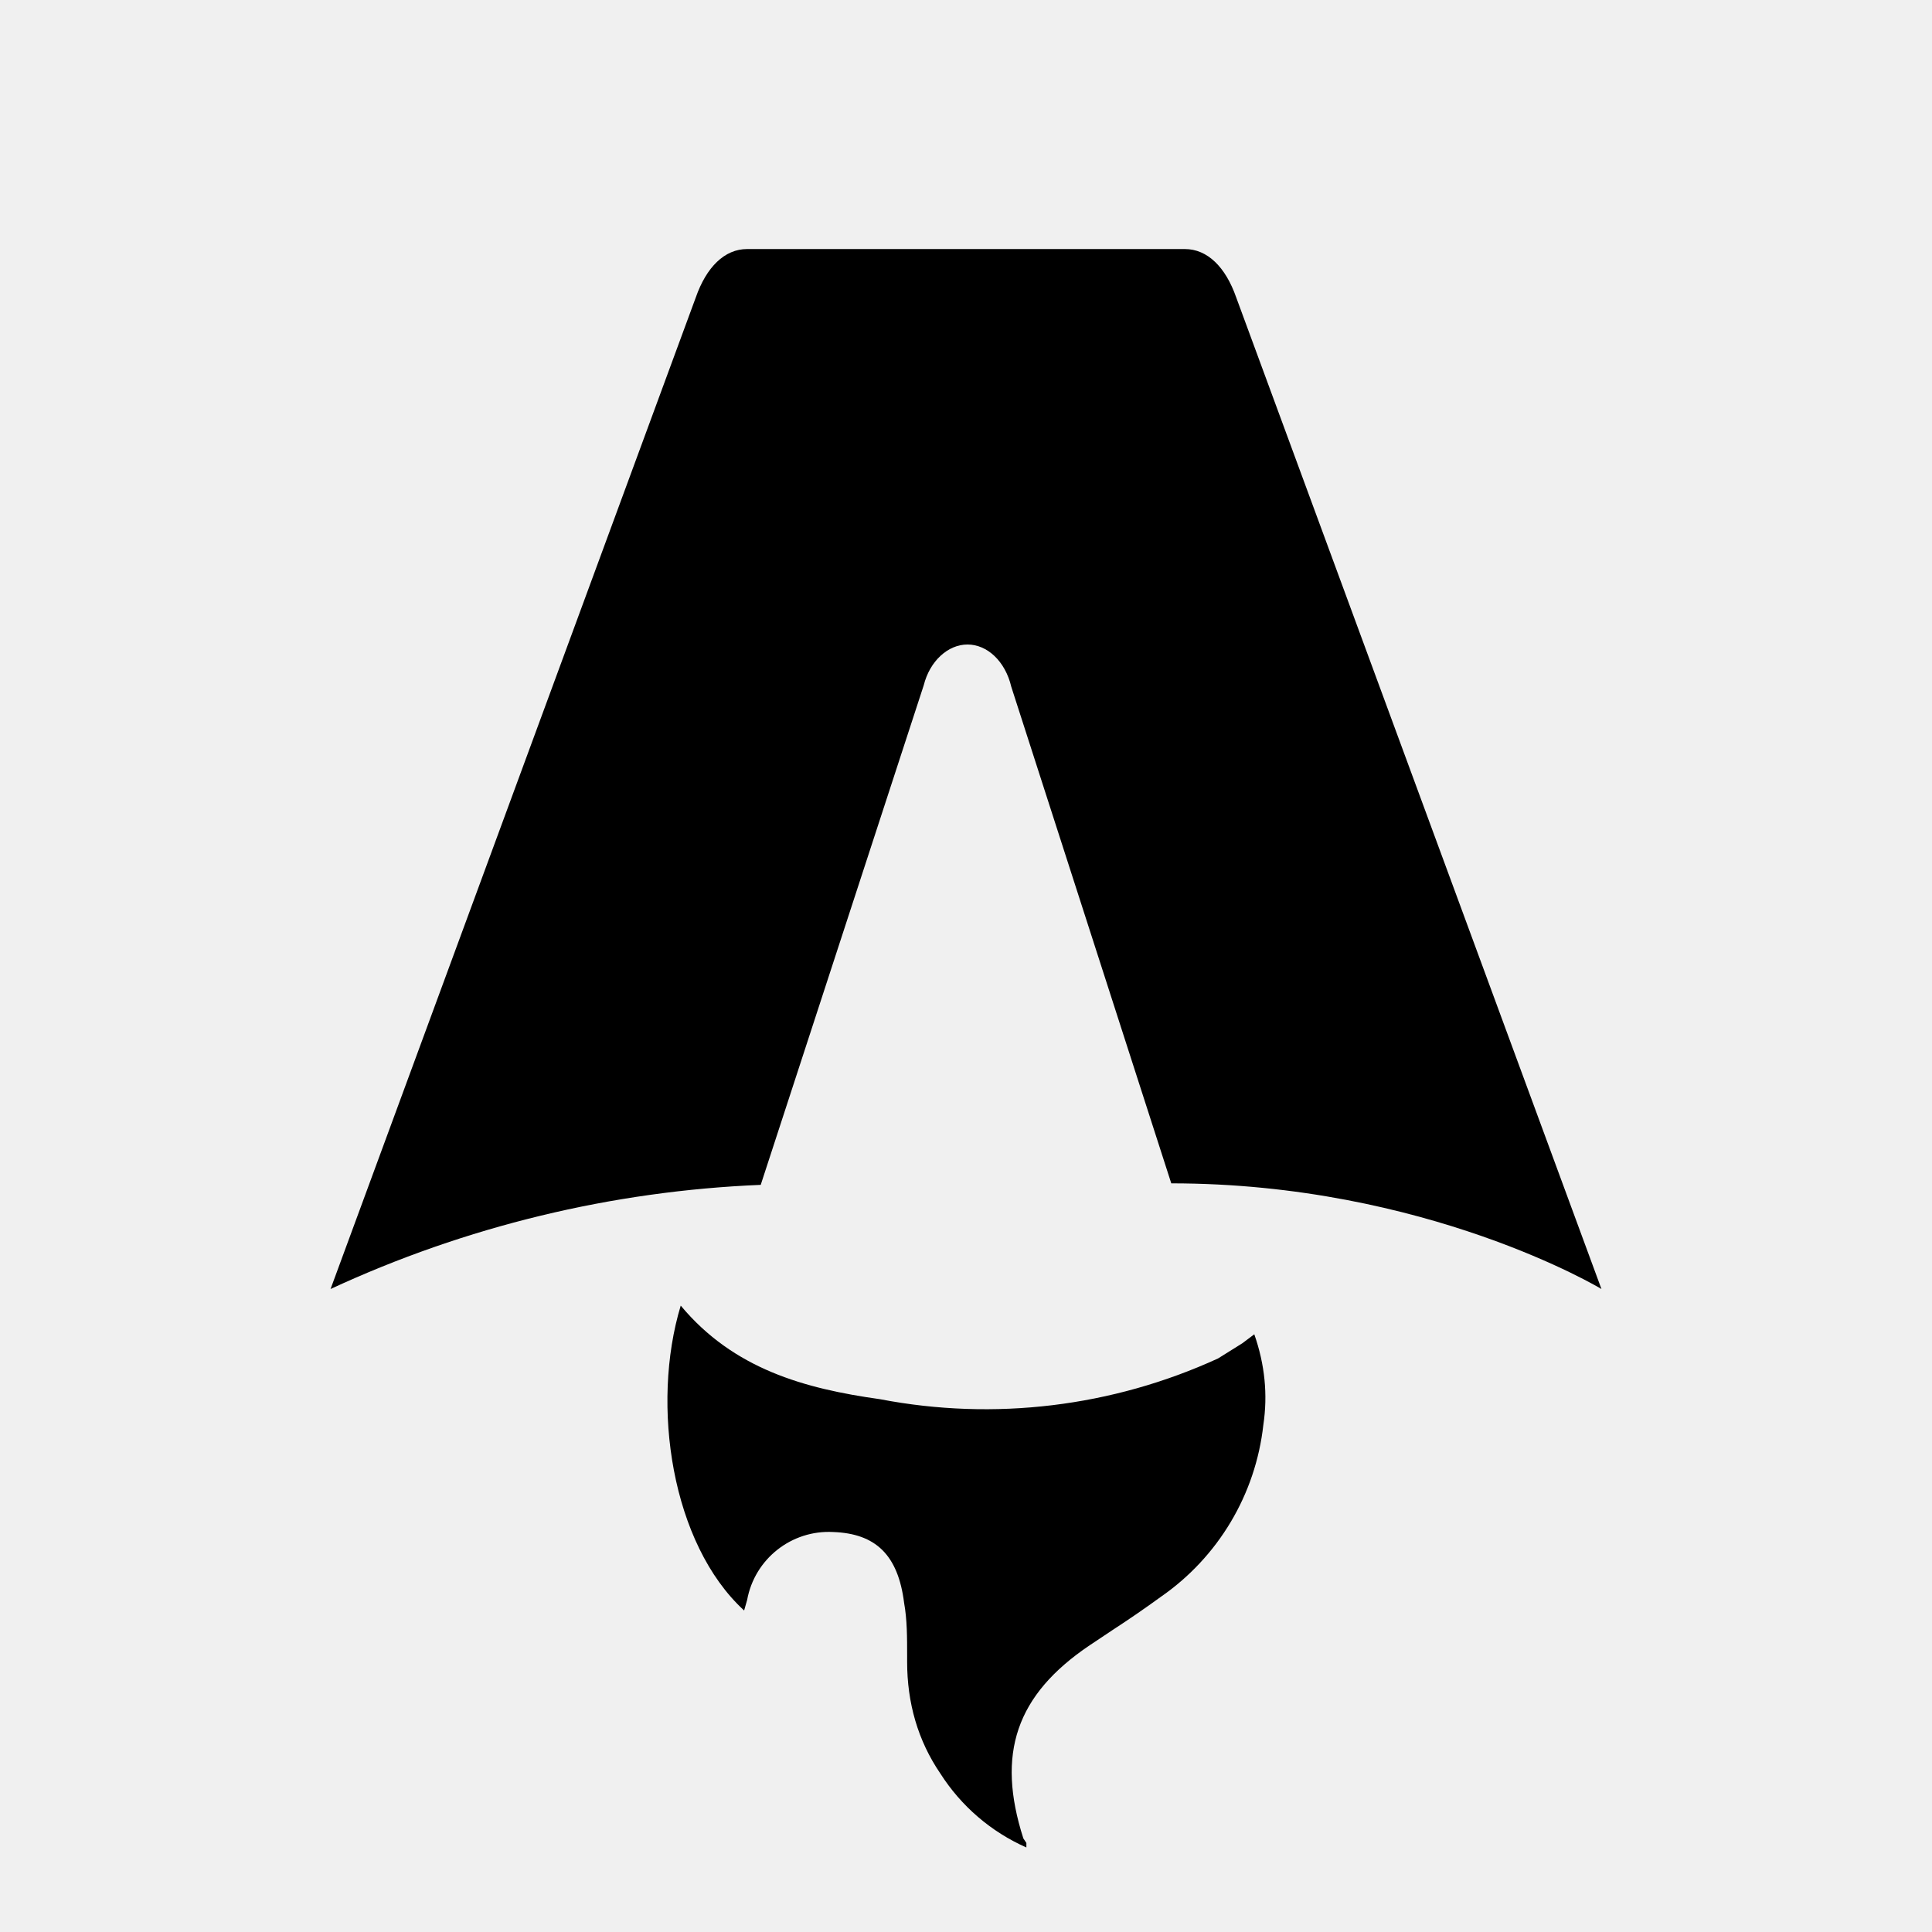
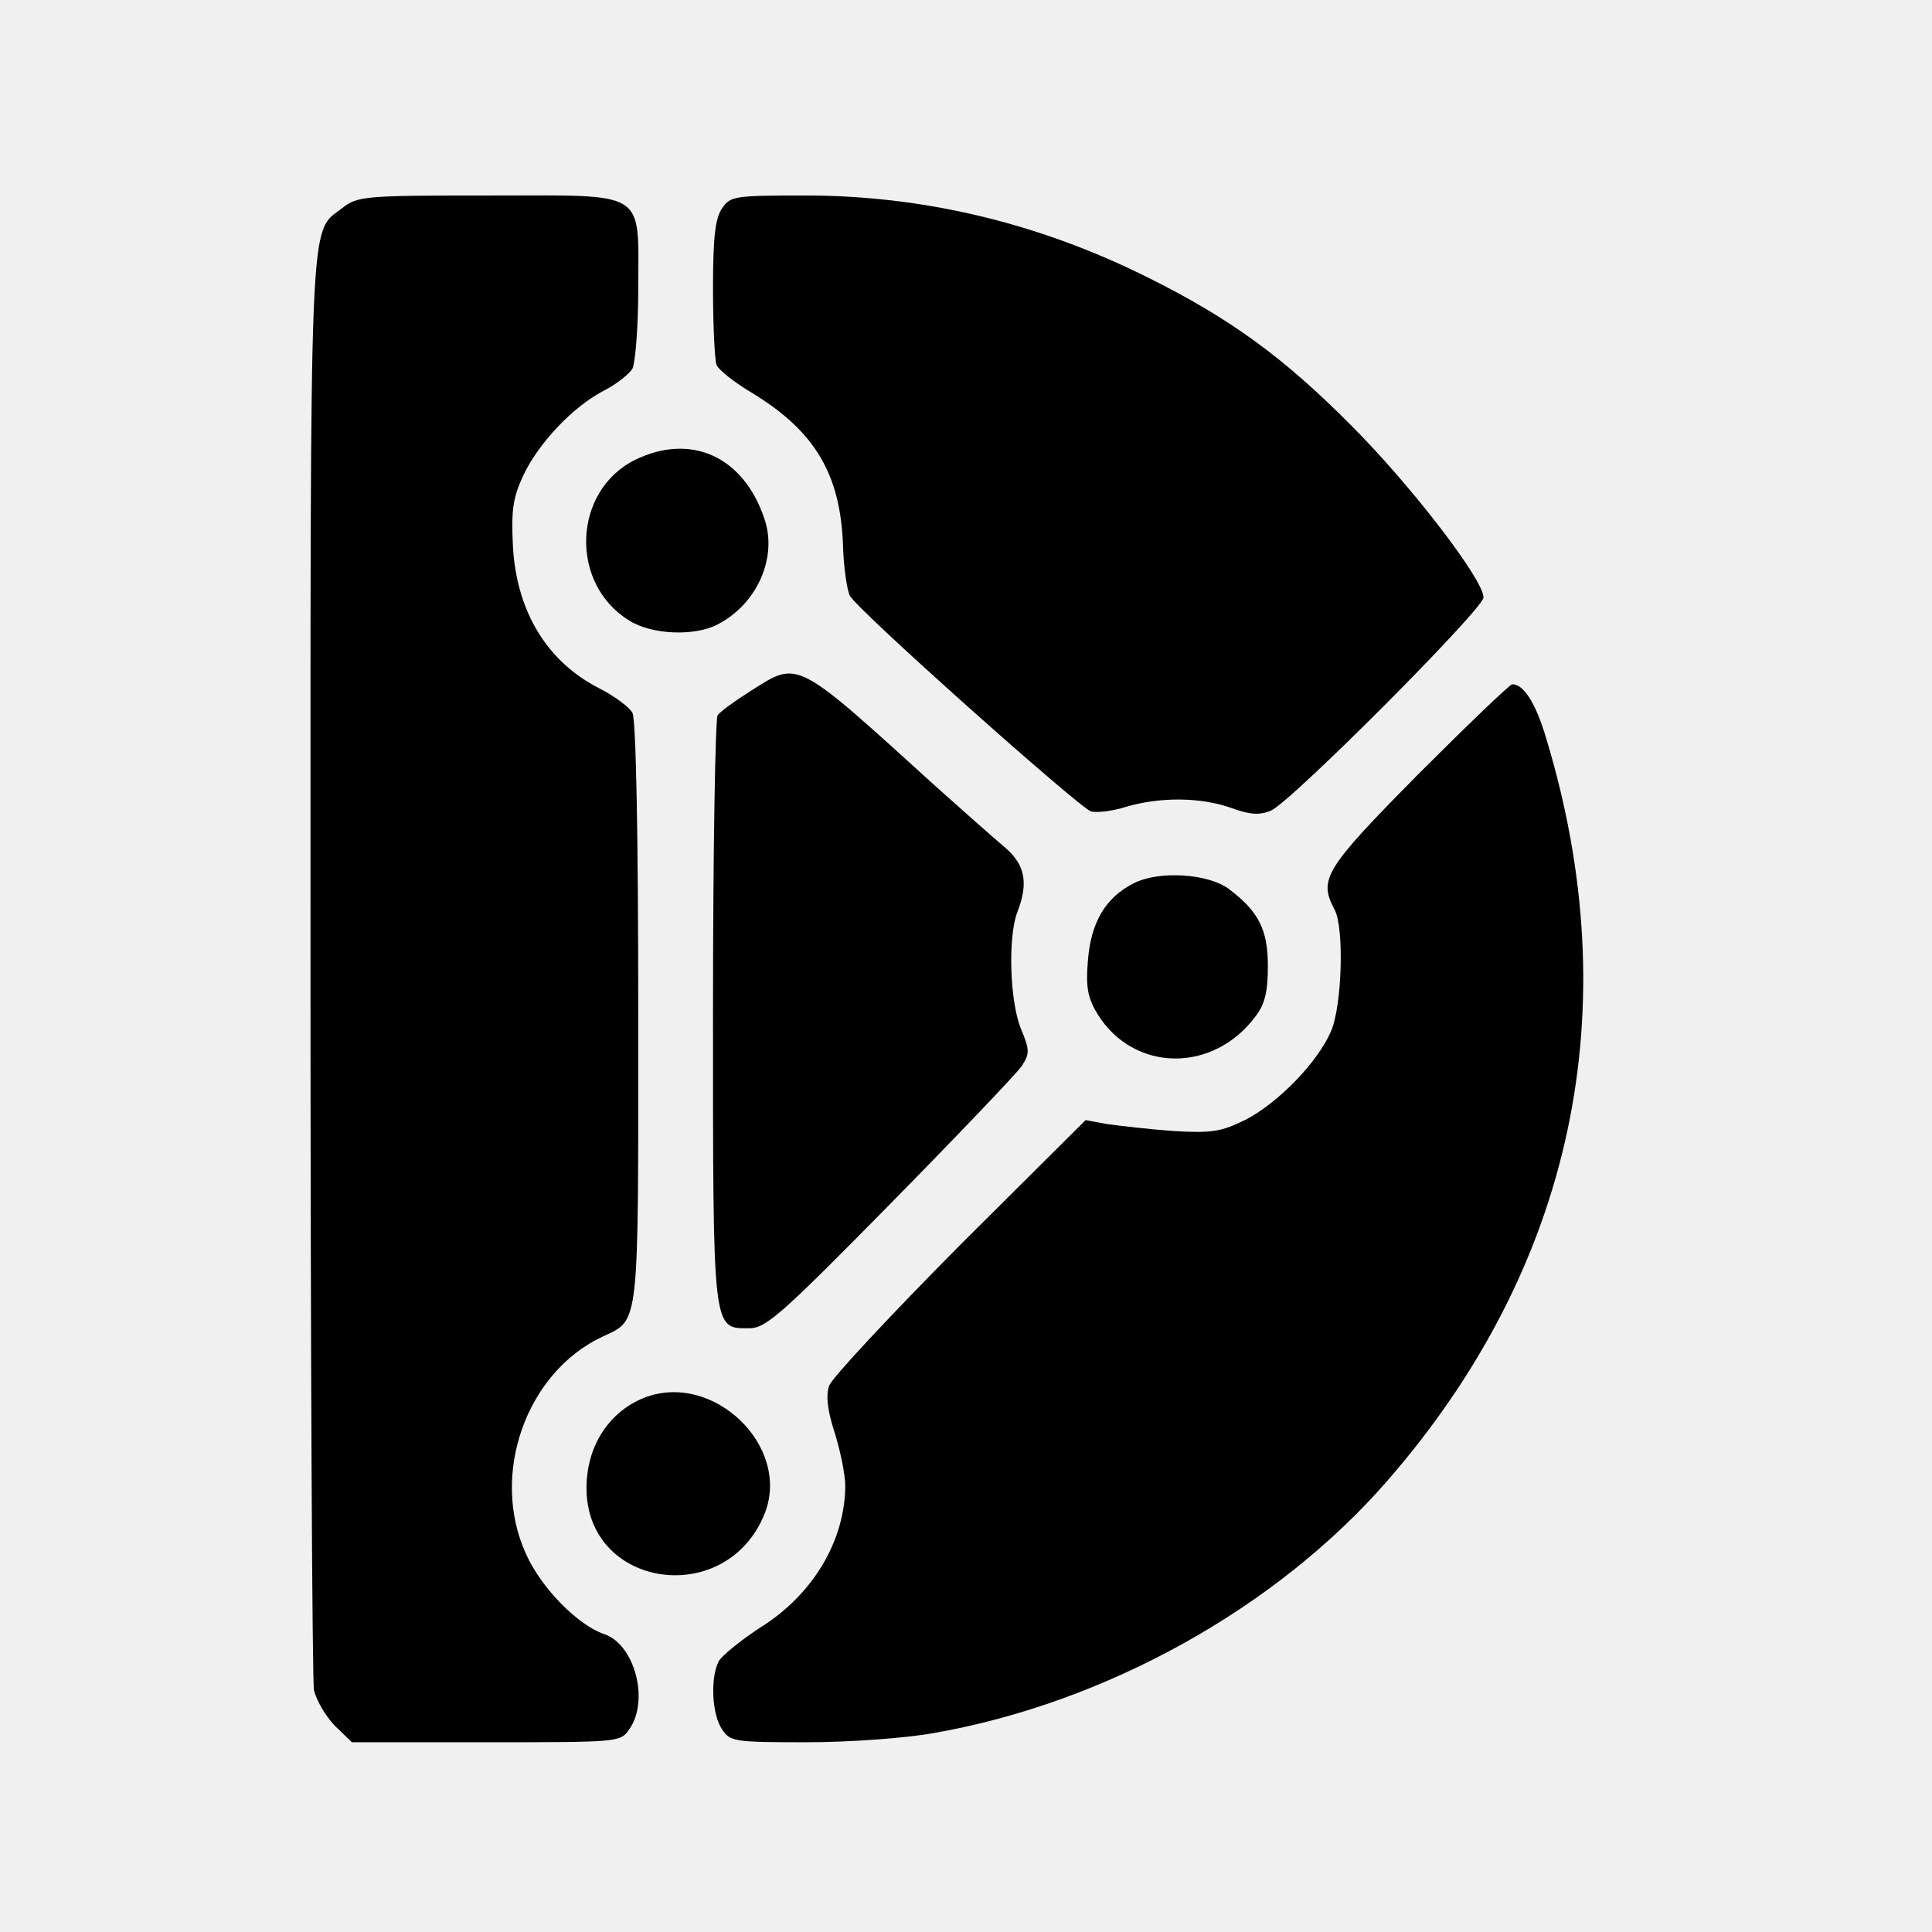
- <svg xmlns="http://www.w3.org/2000/svg" fill="none" viewBox="0 0 128 128">
-   <path d="M50.4 78.5a75.1 75.1 0 0 0-28.5 6.9l24.2-65.7c.7-2 1.9-3.2 3.4-3.2h29c1.5 0 2.7 1.2 3.4 3.2l24.2 65.7s-11.6-7-28.5-7L67 45.5c-.4-1.7-1.6-2.8-2.9-2.8-1.3 0-2.5 1.1-2.9 2.7L50.4 78.5Zm-1.1 28.2Zm-4.2-20.2c-2 6.6-.6 15.8 4.2 20.2a17.5 17.5 0 0 1 .2-.7 5.5 5.5 0 0 1 5.7-4.5c2.8.1 4.3 1.5 4.7 4.7.2 1.1.2 2.3.2 3.5v.4c0 2.7.7 5.2 2.2 7.4a13 13 0 0 0 5.7 4.9v-.3l-.2-.3c-1.8-5.6-.5-9.5 4.4-12.8l1.5-1a73 73 0 0 0 3.2-2.2 16 16 0 0 0 6.8-11.4c.3-2 .1-4-.6-6l-.8.6-1.6 1a37 37 0 0 1-22.4 2.7c-5-.7-9.7-2-13.2-6.2Z" />
+ <svg xmlns="http://www.w3.org/2000/svg" viewBox="88 83 336 336" fill="none">
+   <g transform="translate(0,500) scale(0.1,-0.1)" fill="#000000">
+     <path d="M1475 3808 c-58 -45 -55 18 -55 -1316 0 -676 3 -1244 6 -1261 4 -18 20 -45 36 -62 l30 -29 233 0 c230 0 234 0 249 22 36 50 10 148 -43 166 -47 16 -110 81 -136 139 -63 137 -1 315 132 378 66 31 63 8 63 563 0 315 -4 510 -10 522 -5 10 -31 29 -56 42 -92 46 -146 134 -152 249 -3 62 0 83 18 122 27 57 86 119 139 147 22 11 45 29 51 39 5 11 10 73 10 138 0 175 19 163 -259 163 -219 0 -229 -1 -256 -22z" />
+     <path d="M2136 3808 c-12 -17 -16 -50 -16 -139 0 -65 3 -124 6 -133 3 -9 31 -31 63 -50 108 -66 152 -140 157 -262 1 -40 7 -80 12 -90 13 -25 396 -366 419 -375 9 -3 37 0 62 8 58 17 128 17 182 -2 33 -12 49 -13 69 -5 34 14 370 351 370 371 0 31 -126 195 -230 299 -118 119 -213 188 -357 259 -187 93 -387 141 -592 141 -123 0 -131 -1 -145 -22z" />
+     <path d="M1984 3370 c-108 -54 -114 -215 -10 -279 39 -25 114 -28 154 -7 68 35 104 115 82 182 -36 110 -128 152 -226 104z" />
+     <path d="M2185 2968 c-27 -17 -53 -36 -57 -42 -4 -6 -8 -238 -8 -516 0 -561 -1 -550 63 -550 29 0 55 23 245 216 117 119 220 227 229 240 14 22 14 28 -2 66 -19 49 -22 158 -6 201 20 51 14 83 -21 113 -18 15 -71 62 -118 104 -249 226 -240 222 -325 168z" />
+     <path d="M3346 2823 c-163 -165 -173 -182 -145 -235 17 -31 13 -167 -6 -211 -23 -54 -91 -124 -148 -154 -43 -21 -58 -24 -126 -20 -42 3 -93 9 -115 12 l-38 7 -219 -218 c-120 -121 -222 -230 -227 -244 -6 -17 -3 -43 10 -83 10 -32 18 -73 18 -90 0 -96 -56 -190 -147 -247 -34 -22 -67 -49 -73 -59 -15 -29 -12 -93 6 -119 14 -21 22 -22 147 -22 74 0 171 7 221 16 298 52 596 217 789 439 323 371 419 820 276 1291 -18 61 -39 94 -59 94 -4 0 -78 -71 -164 -157z" />
+     <path d="M2852 2634 c-50 -25 -75 -69 -80 -135 -4 -47 0 -65 17 -93 63 -101 201 -103 275 -3 16 21 21 43 21 87 0 63 -16 95 -68 134 -36 27 -122 32 -165 10z" />
+     <path d="M2000 1739 c-62 -25 -100 -85 -100 -157 0 -175 244 -210 310 -44 46 117 -90 248 -210 201z" />
+   </g>
  <style>
-         path { fill: #000; }
-         @media (prefers-color-scheme: dark) {
-             path { fill: #FFF; }
-         }
-     </style>
+ 		path { fill: #000; }
+ 		@media (prefers-color-scheme: dark) {
+ 			path { fill: #fff; }
+ 		}
+ 	</style>
</svg>
